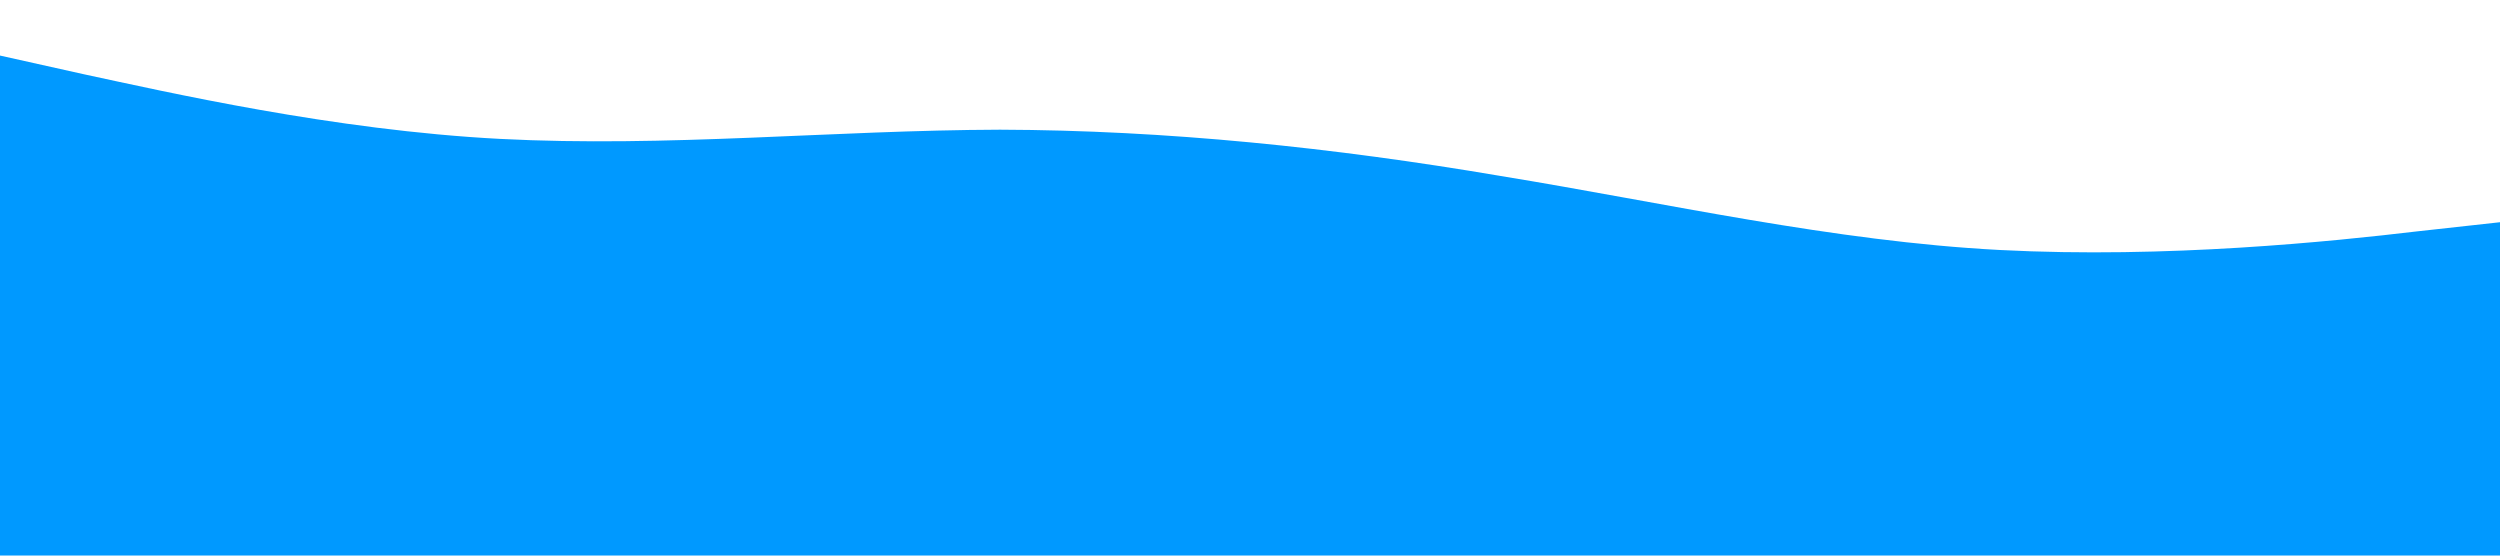
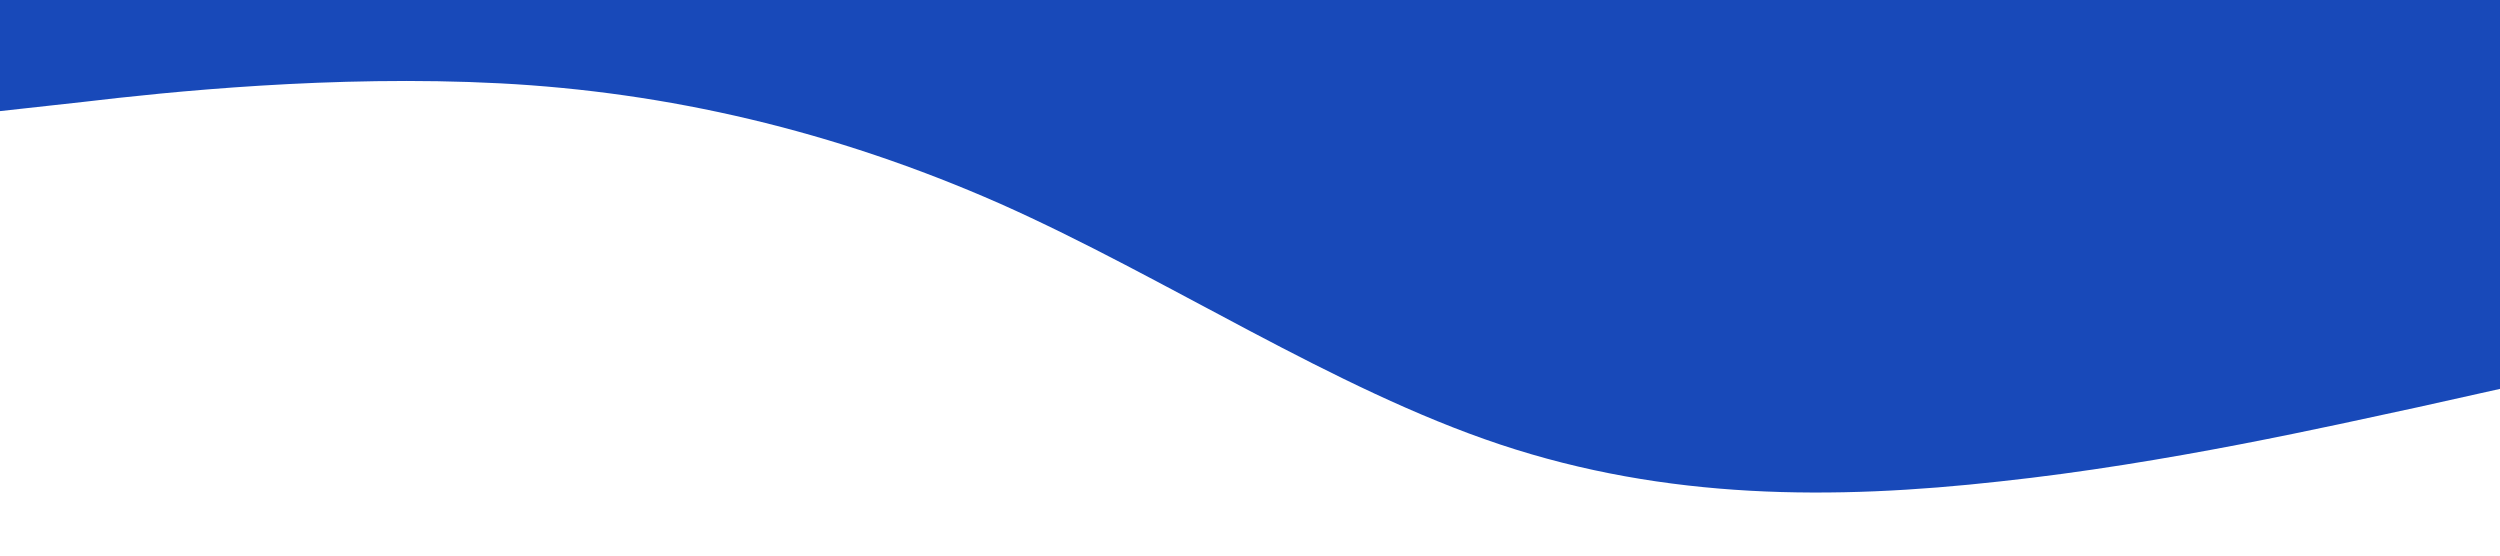
<svg xmlns="http://www.w3.org/2000/svg" viewBox="0 0 1440 320">
-   <path fill="#0099ff" fill-opacity="1" d="M0,32L48,42.7C96,53,192,75,288,80C384,85,480,75,576,74.7C672,75,768,85,864,101.3C960,117,1056,139,1152,144C1248,149,1344,139,1392,133.3L1440,128L1440,320L1392,320C1344,320,1248,320,1152,320C1056,320,960,320,864,320C768,320,672,320,576,320C480,320,384,320,288,320C192,320,96,320,48,320L0,320Z" />
+   <path fill="#1849B9" fill-opacity="1" d="M0,64L48,58.7C96,53,192,43,288,48C384,53,480,75,576,117.3C672,160,768,224,864,256C960,288,1056,288,1152,277.3C1248,267,1344,245,1392,234.7L1440,224L1440,0L1392,0C1344,0,1248,0,1152,0C1056,0,960,0,864,0C768,0,672,0,576,0C480,0,384,0,288,0C192,0,96,0,48,0L0,0Z" />
</svg>
